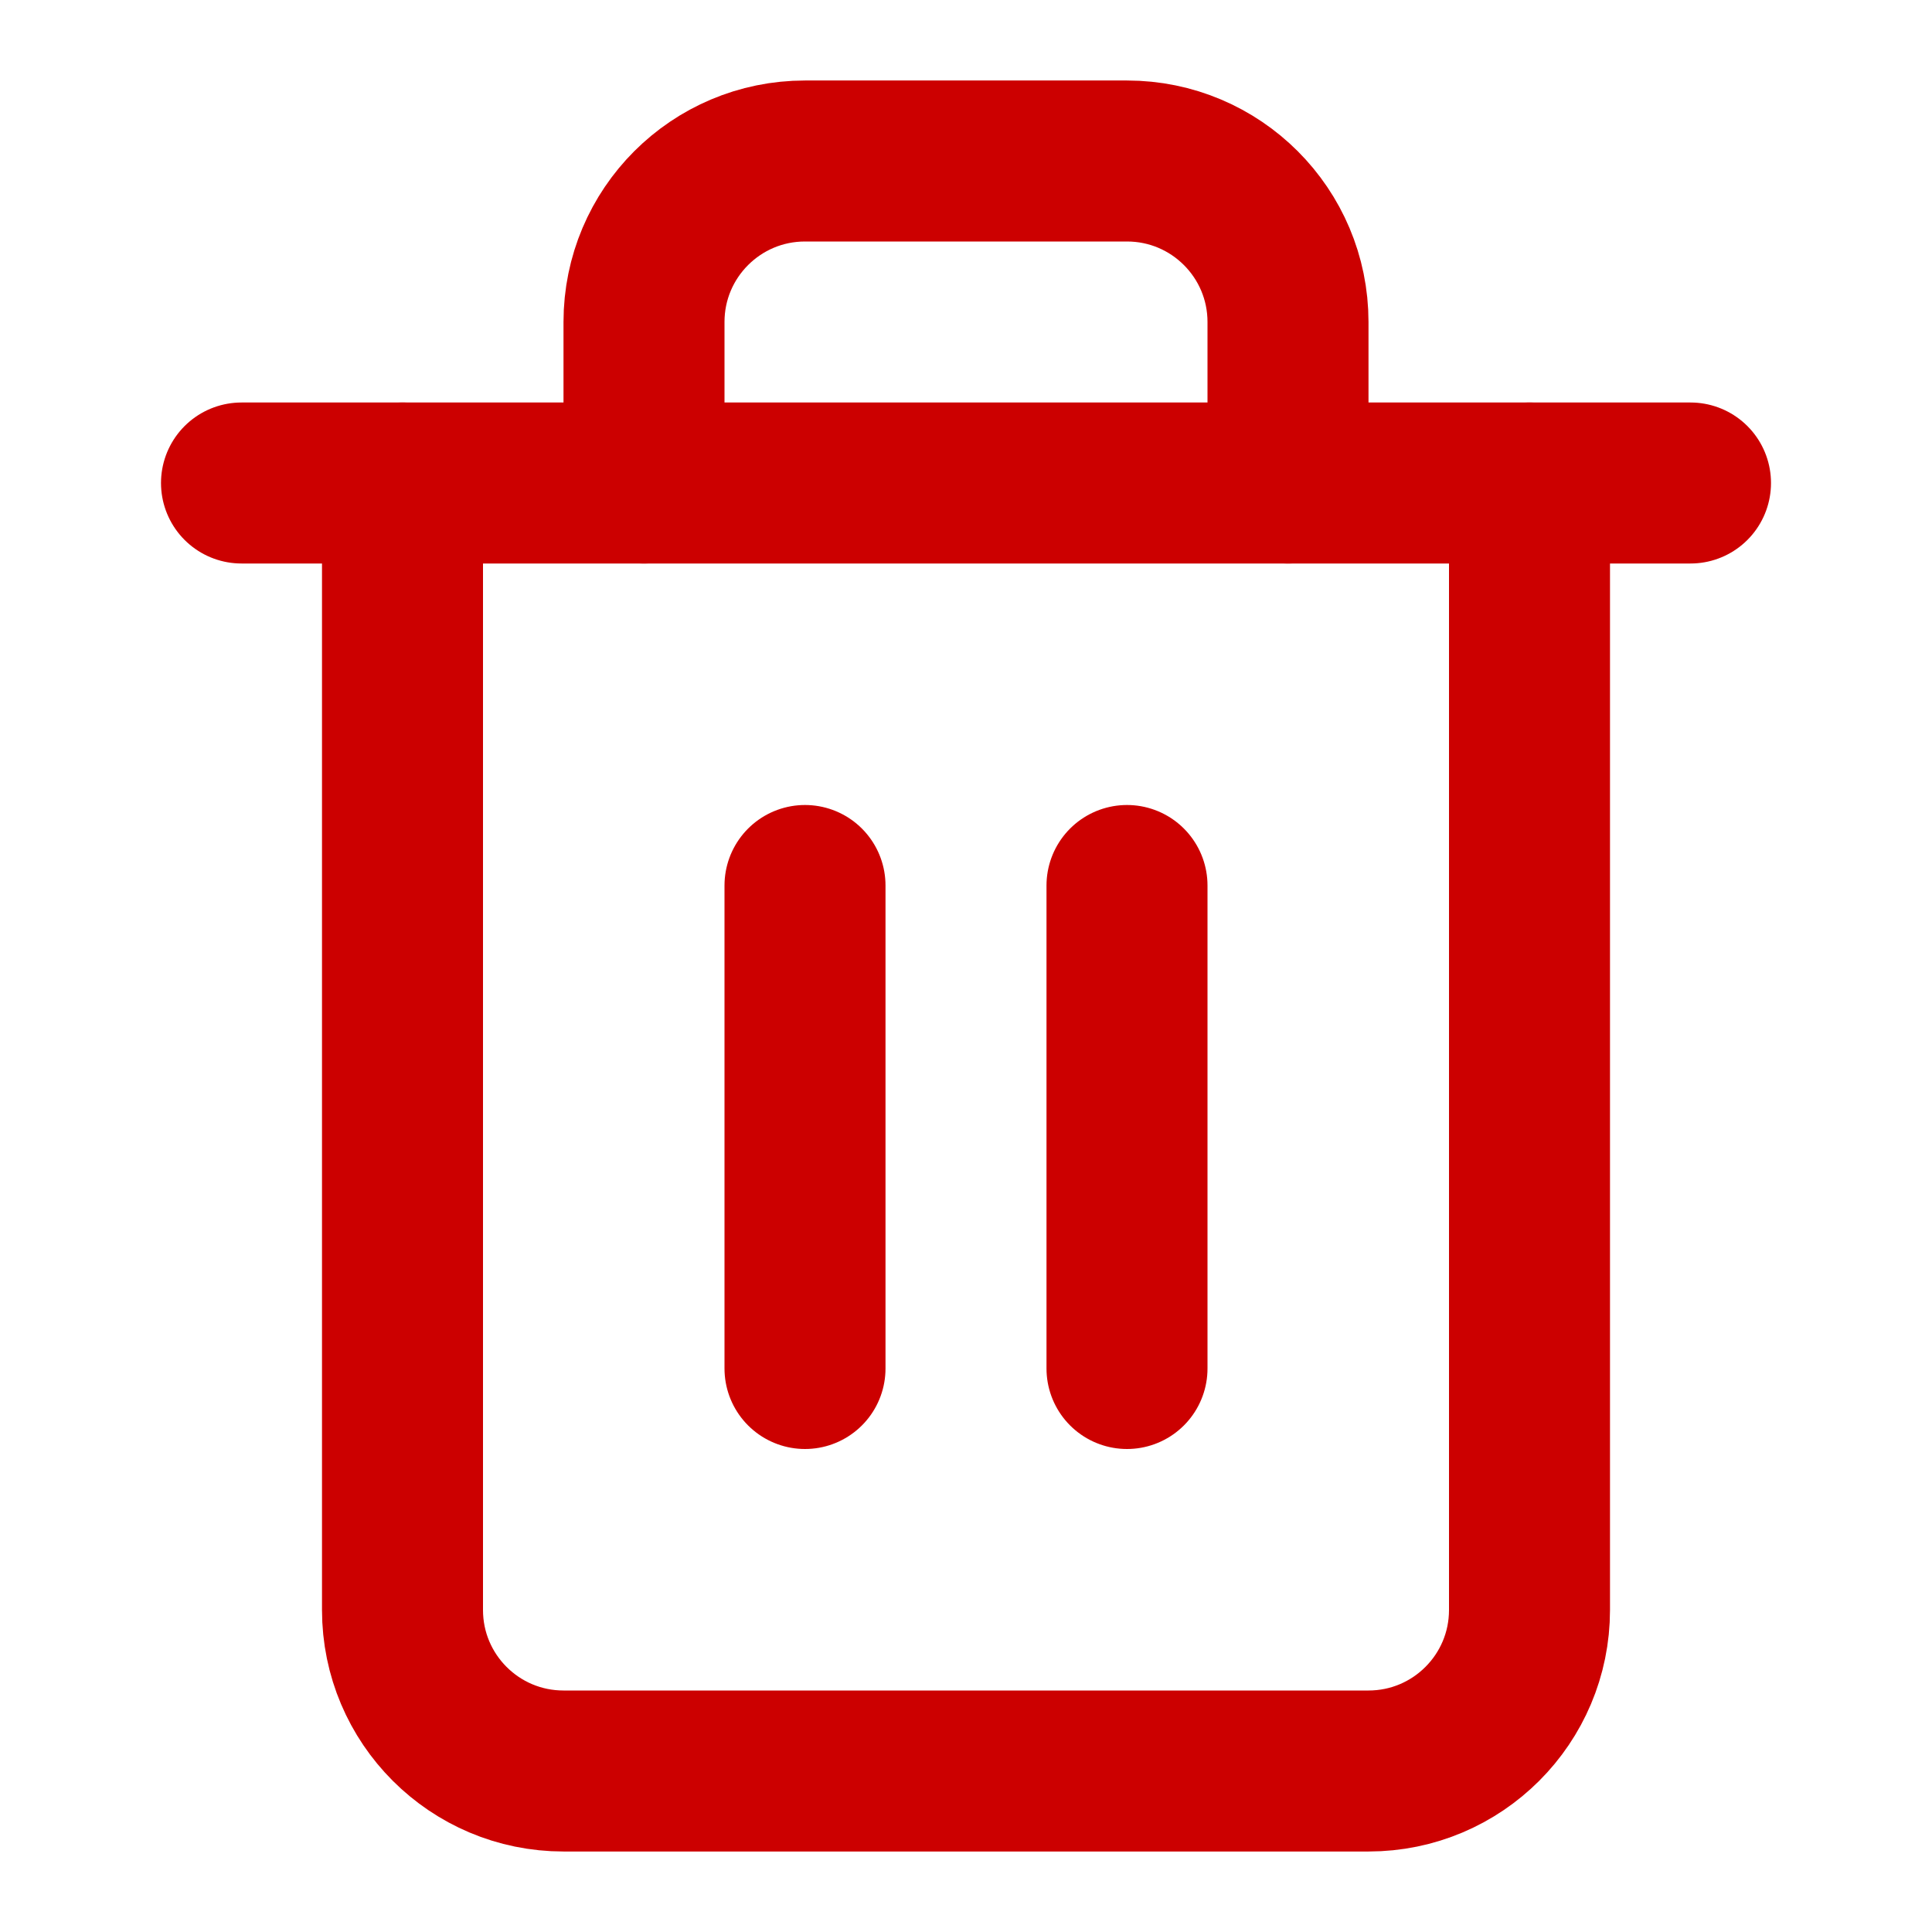
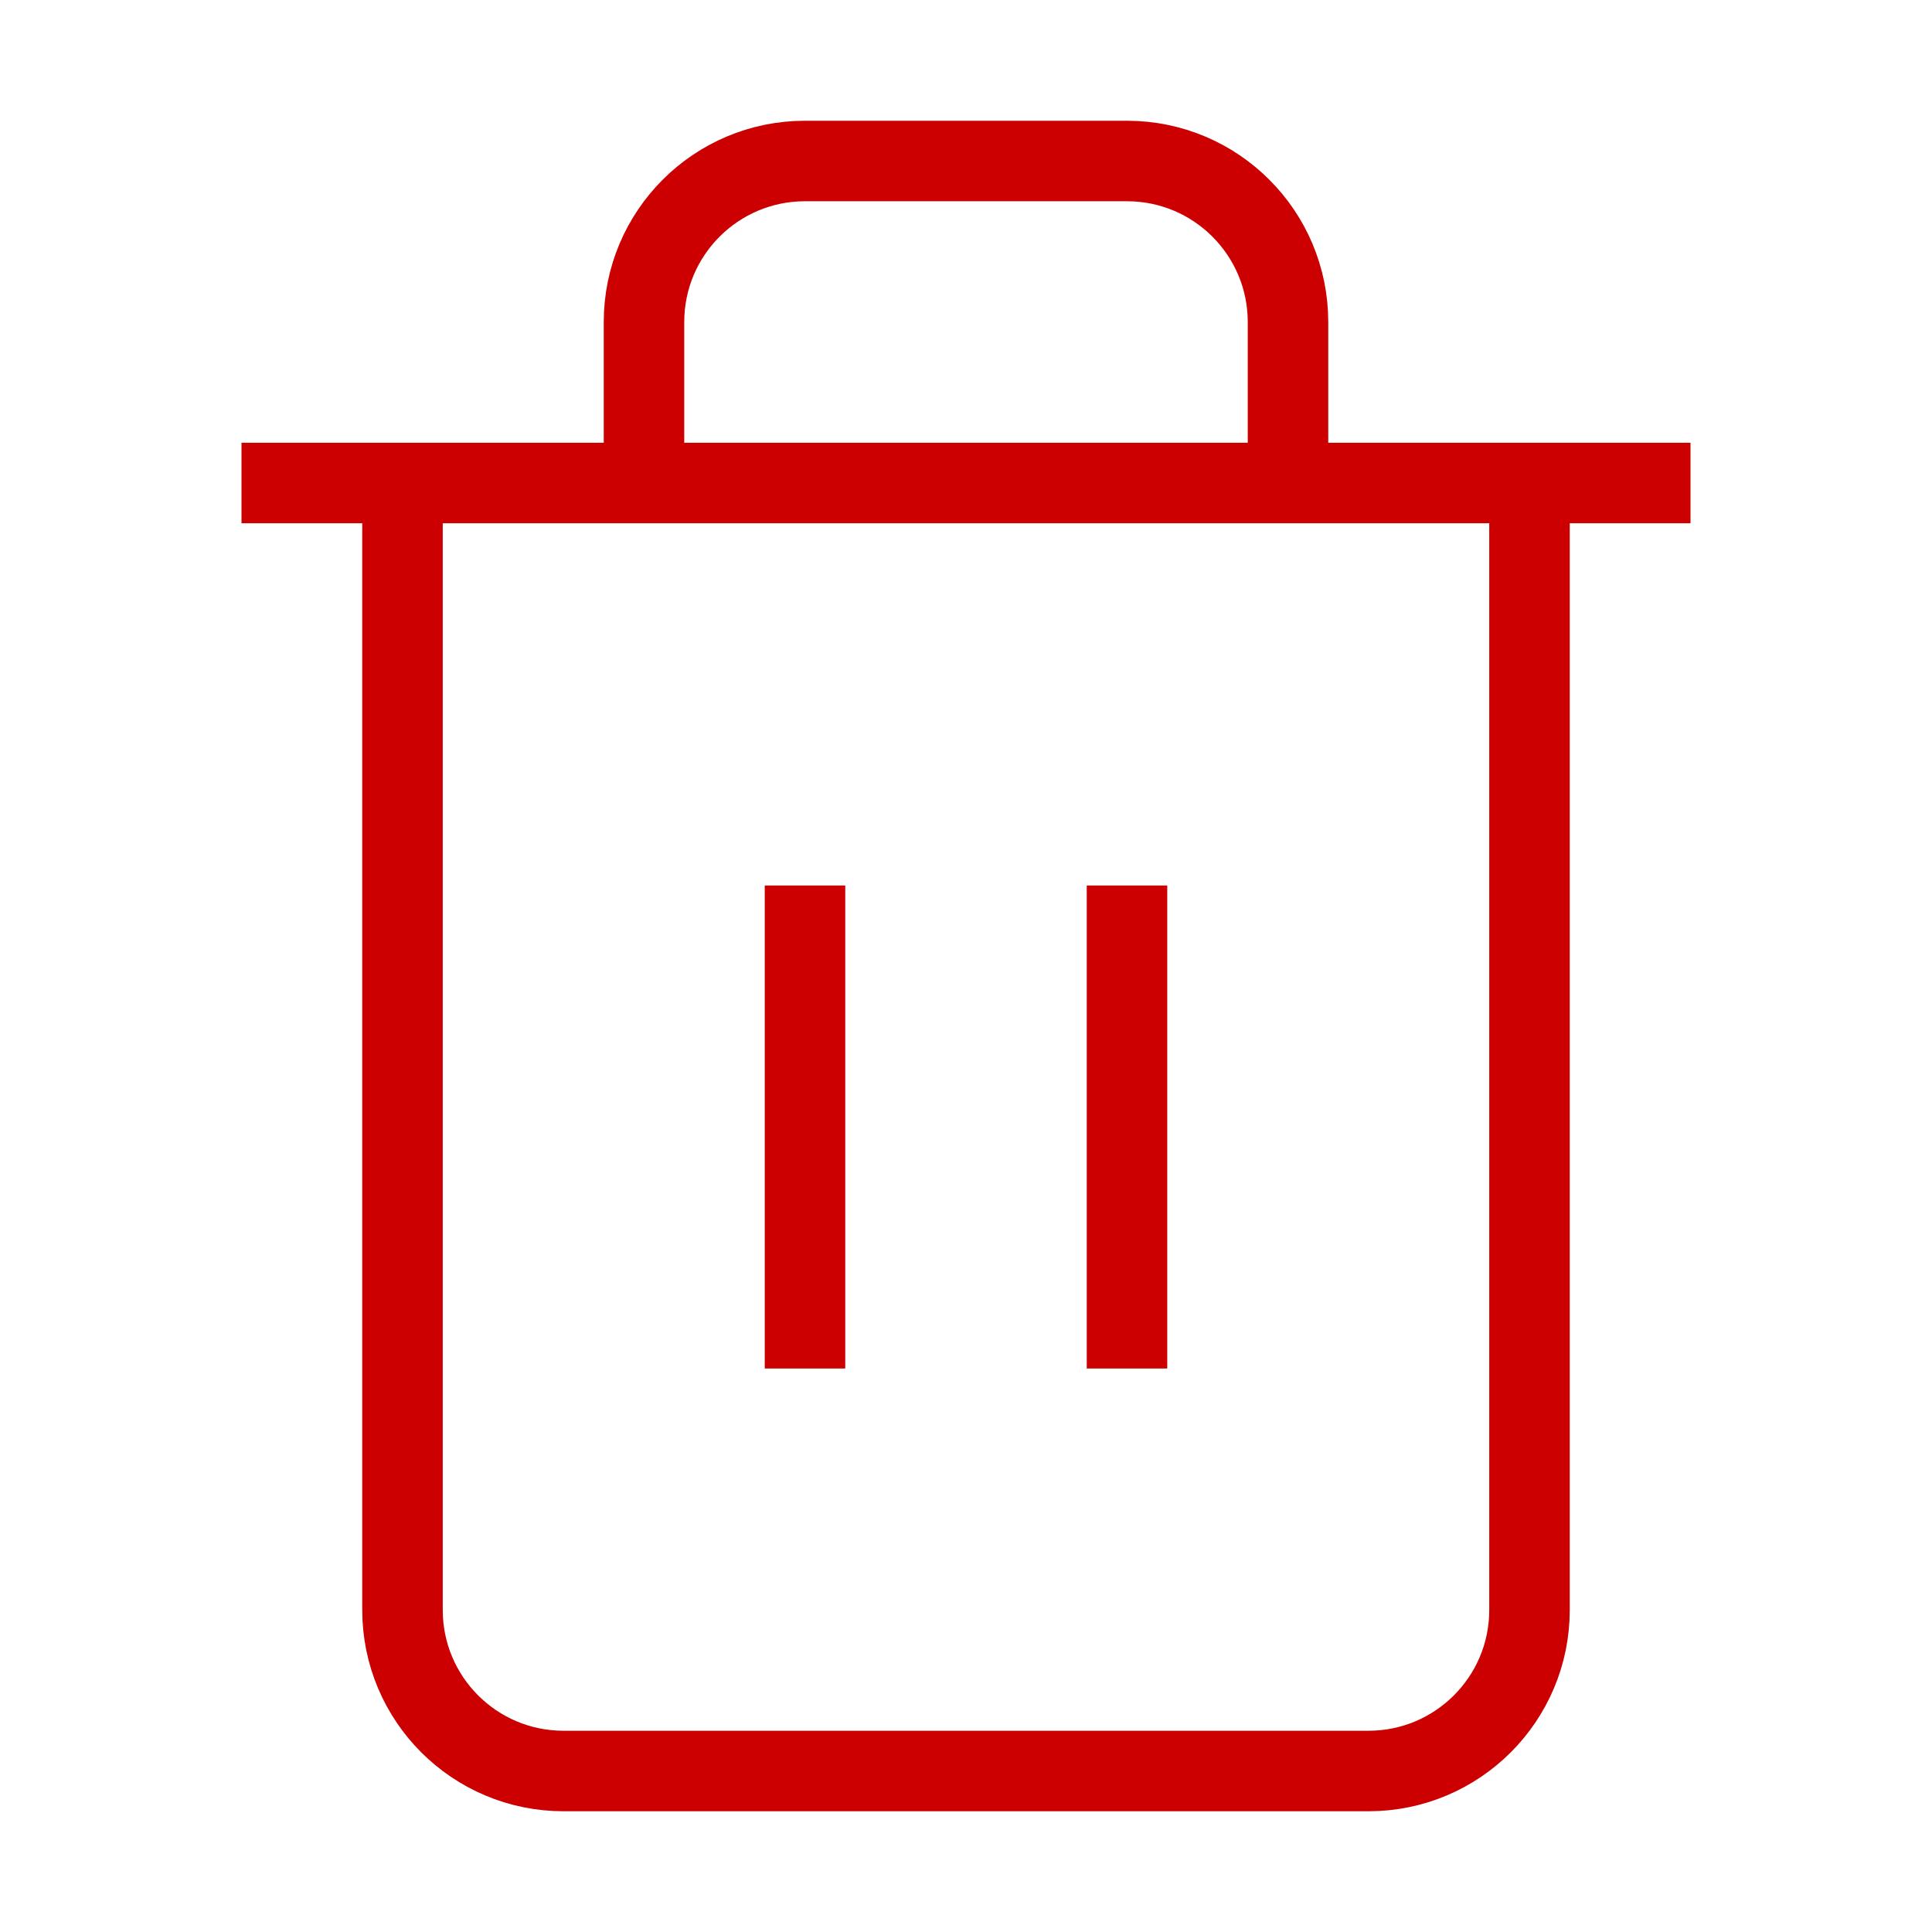
- <svg xmlns="http://www.w3.org/2000/svg" width="24" height="24" viewBox="0 0 24 24" fill="none" stroke="#c00" stroke-width="2" stroke-linecap="round" stroke-linejoin="round" class="feather trash feather-trash-2">
+ <svg xmlns="http://www.w3.org/2000/svg" width="24" height="24" viewBox="0 0 24 24" fill="none" stroke="#c00" strokeWidth="2" strokeLinecap="round" strokeLinejoin="round" className="feather feather-trash-2">
  <polyline points="3 6 5 6 21 6" />
  <path d="M19 6v14a2 2 0 0 1-2 2H7a2 2 0 0 1-2-2V6m3 0V4a2 2 0 0 1 2-2h4a2 2 0 0 1 2 2v2" />
  <line x1="10" y1="11" x2="10" y2="17" />
  <line x1="14" y1="11" x2="14" y2="17" />
</svg>
